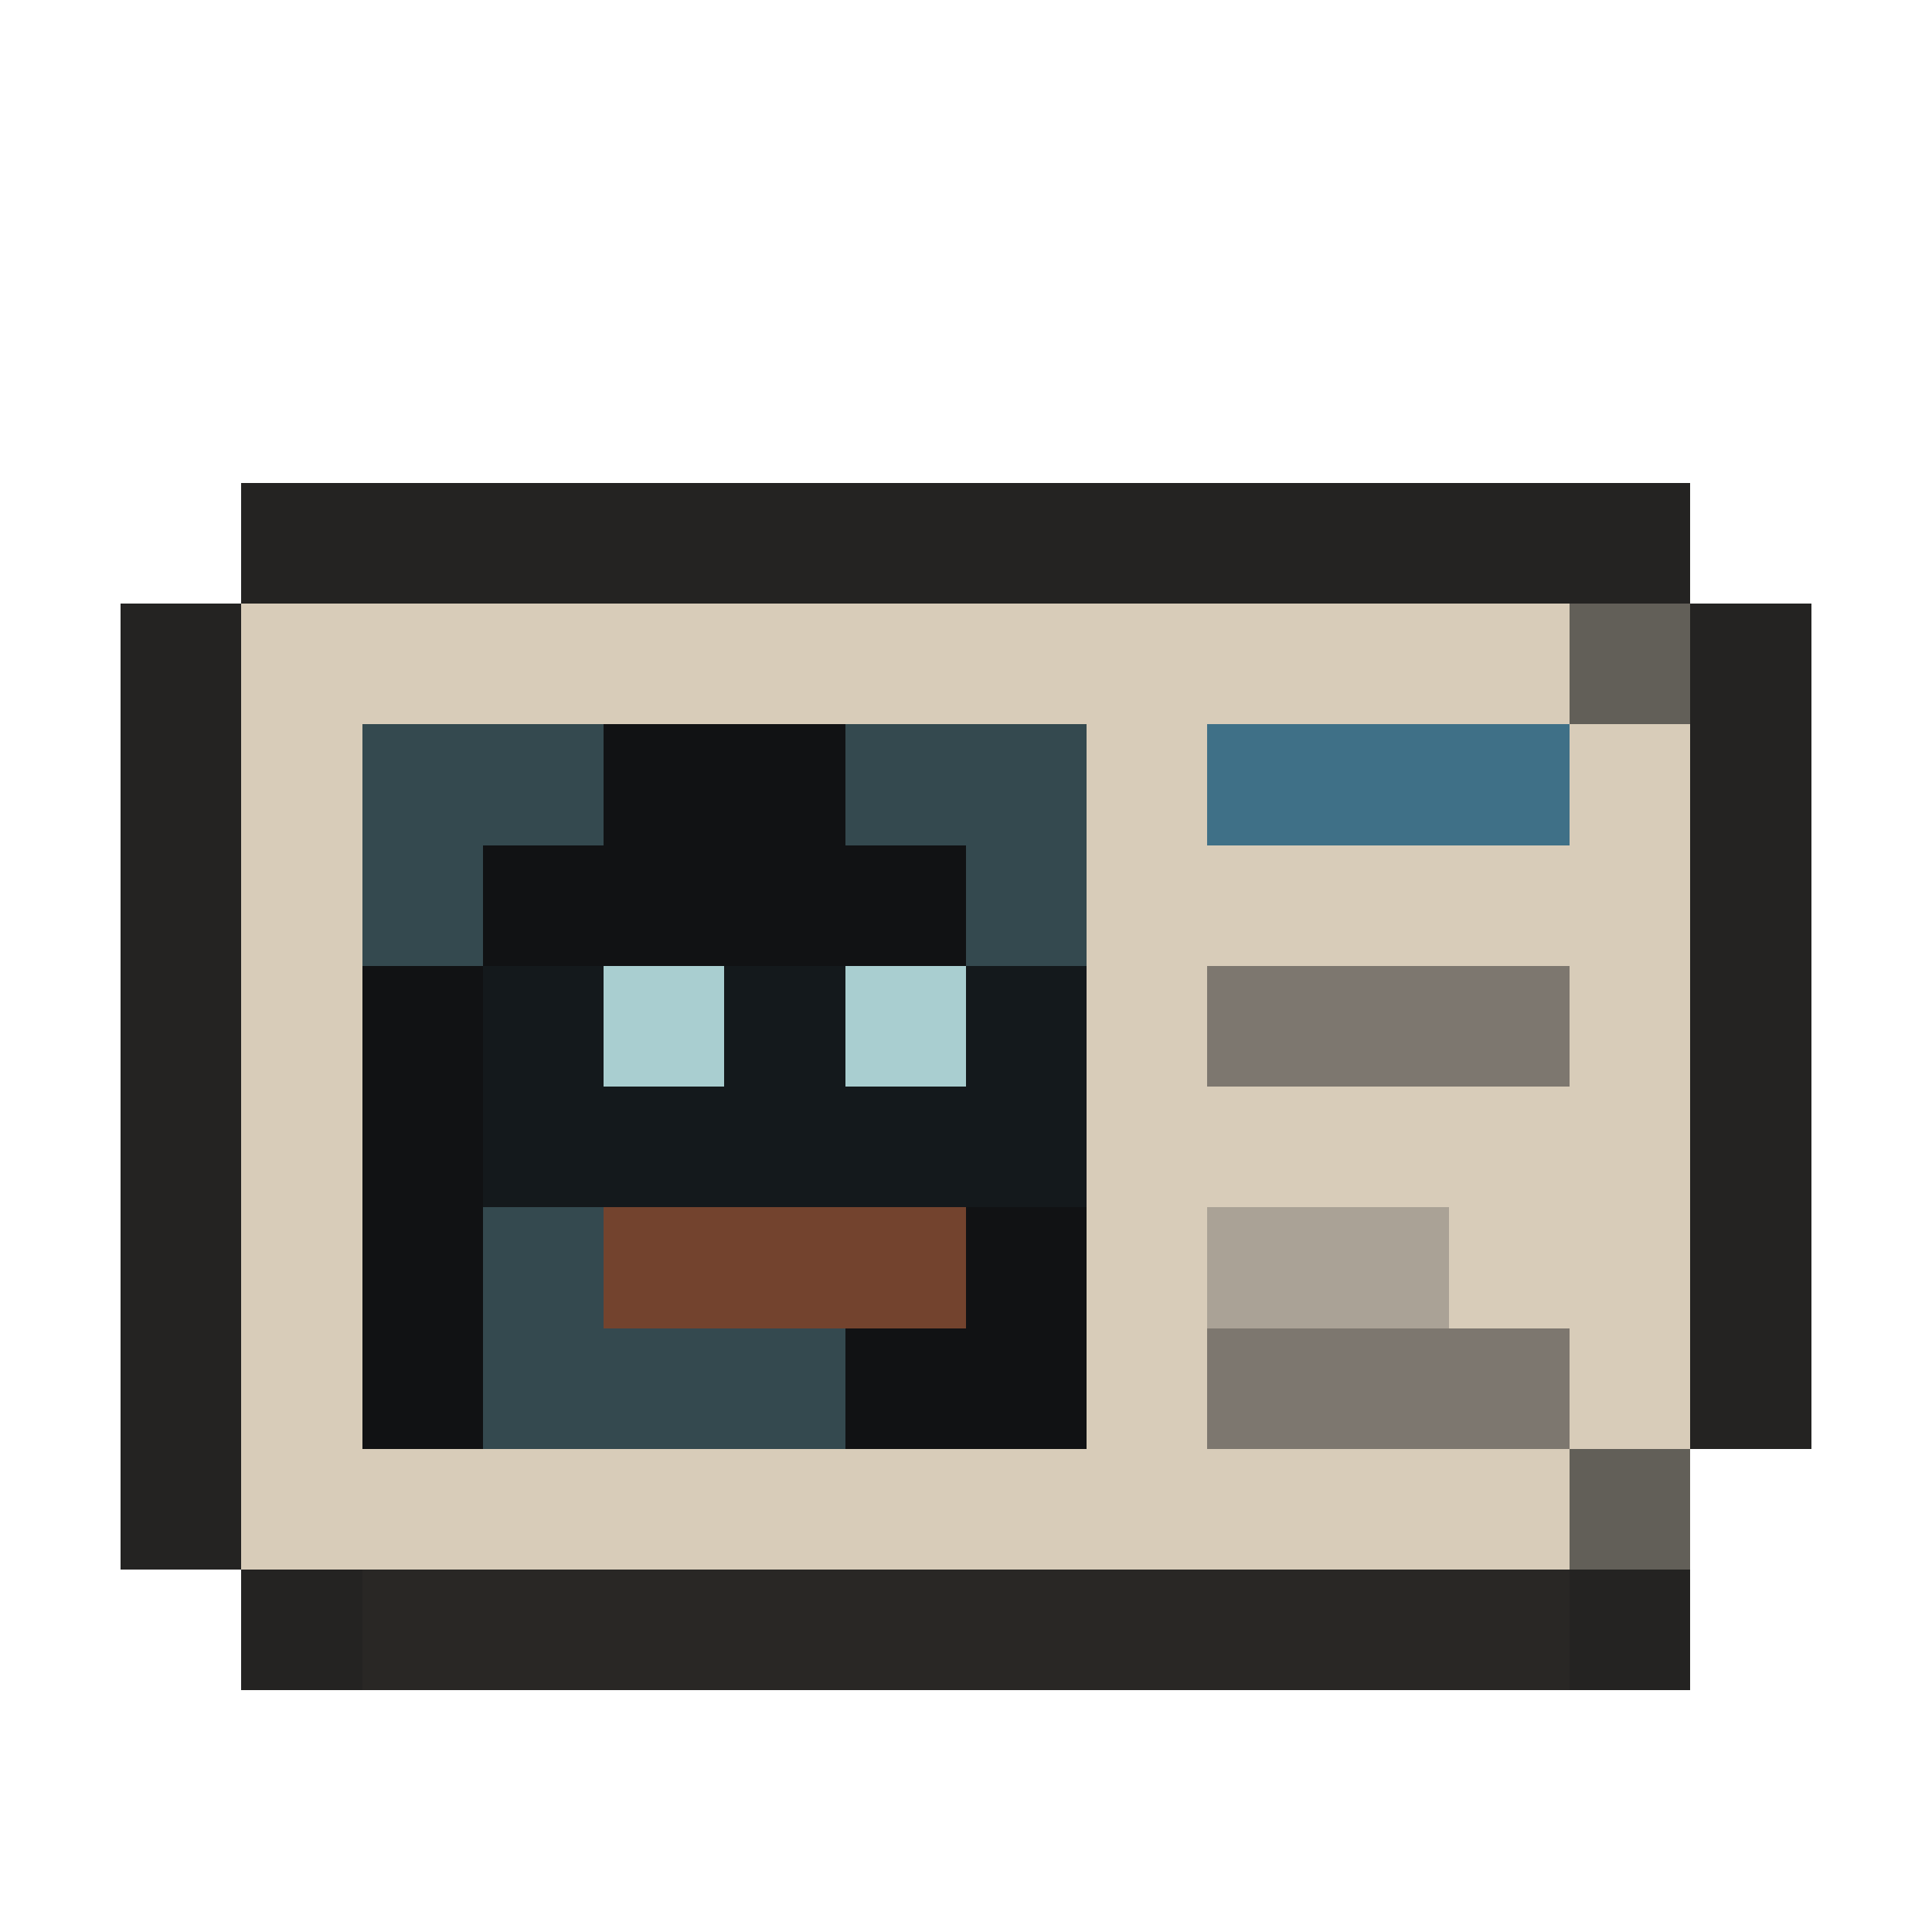
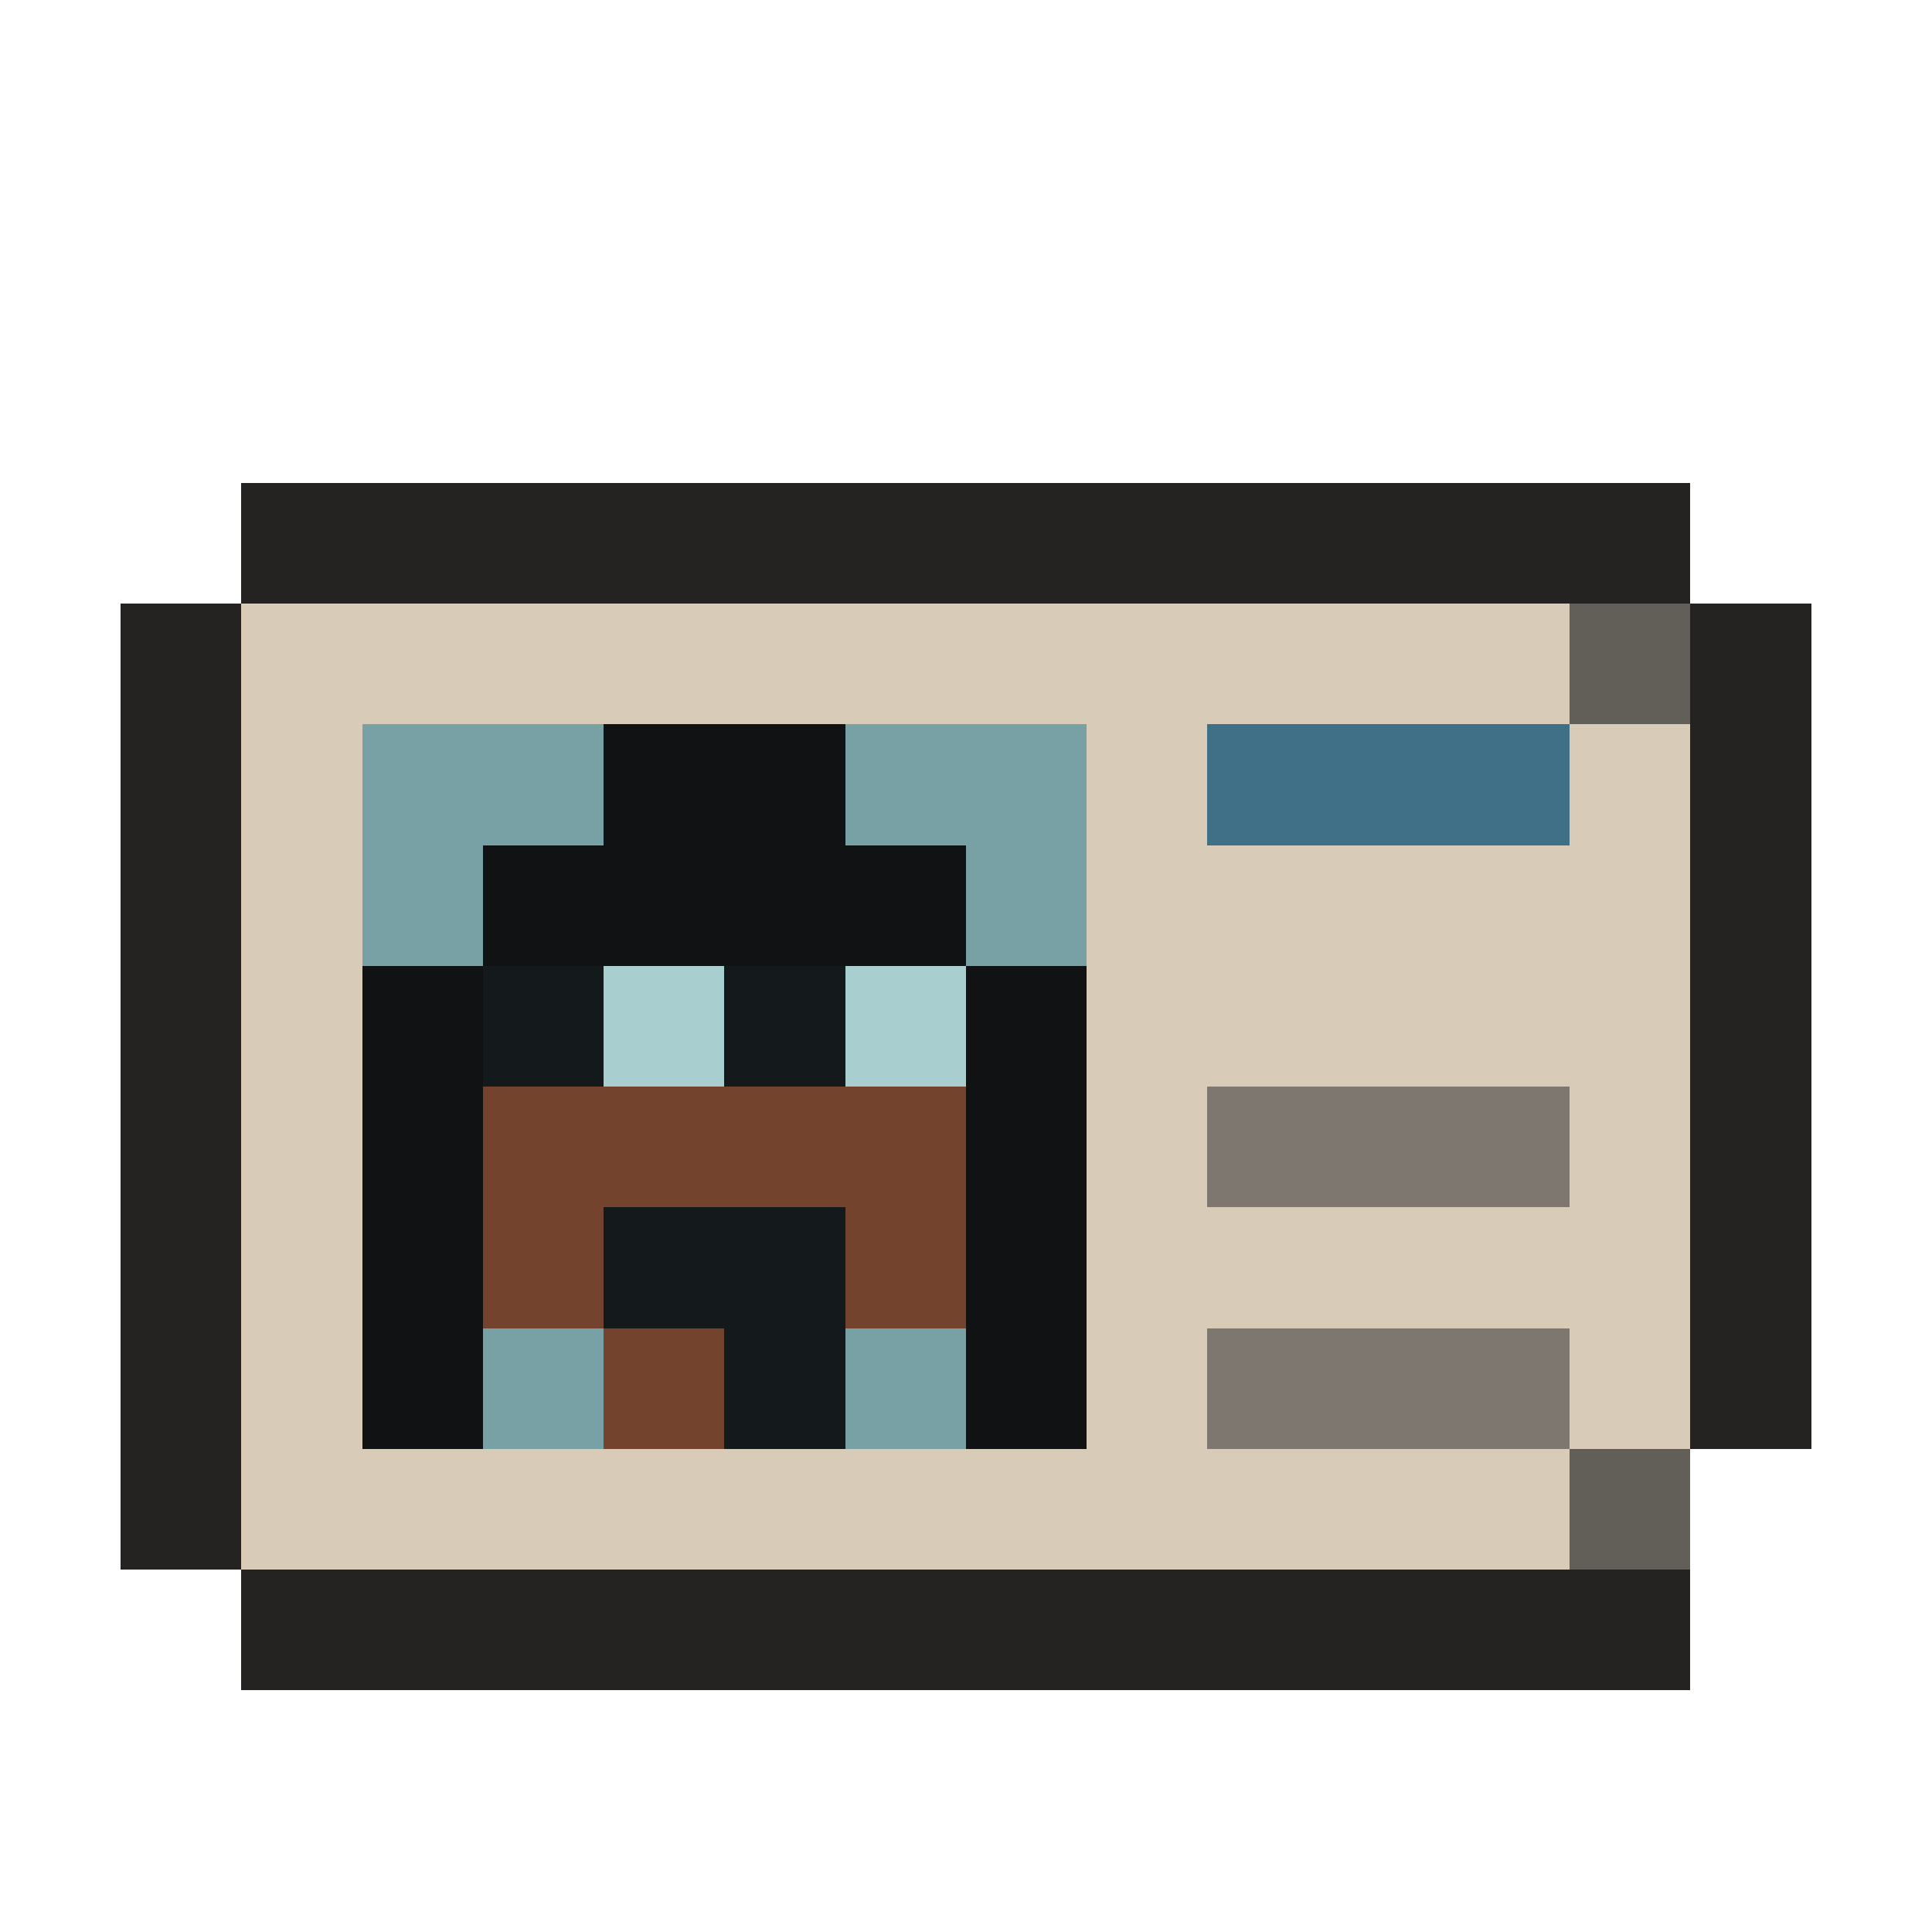
<svg xmlns="http://www.w3.org/2000/svg" viewBox="0 0 16 16" shape-rendering="crispEdges" data-m98-concept="about-myles" data-m98-grid="16">
  <path fill="#242322" d="M2 4H14V5H15V12H14V14H2V13H1V5H2Z" />
  <rect fill="#625f58" x="2" y="5" width="12" height="8" />
  <path fill="#d8ccb9" d="M2 5H13V6H14V12H13V13H2Z" />
-   <rect fill="#34494f" x="3" y="6" width="6" height="6" />
-   <path fill="#111214" d="M5 6H7V7H8V8H9V12H7V10H6V8H5V10H4V12H3V8H4V7H5Z" />
-   <rect fill="#73432e" x="5" y="8" width="3" height="3" />
+   <rect fill="#78a1a6" x="3" y="6" width="6" height="6" />
+   <path fill="#111214" d="M5 6H7V7H8V8H9V12H8V11H7V10H5V11H4V12H3V8H4V7H5Z" />
+   <path fill="#73432e" d="M5 8H7V9H8V11H7V12H5V11H4V9H5Z" />
  <rect fill="#9a5e3e" x="5" y="8" width="2" height="1" />
-   <rect fill="#14191c" x="4" y="8" width="5" height="2" />
+   <rect fill="#14191c" x="4" y="8" width="4" height="1" />
  <rect fill="#a9ced0" x="5" y="8" width="1" height="1" />
  <rect fill="#a9ced0" x="7" y="8" width="1" height="1" />
+   <rect fill="#14191c" x="5" y="10" width="2" height="1" />
+   <rect fill="#14191c" x="6" y="11" width="1" height="1" />
  <rect fill="#3f7087" x="10" y="6" width="3" height="1" />
-   <rect fill="#7d776f" x="10" y="8" width="3" height="1" />
-   <rect fill="#aaa296" x="10" y="10" width="2" height="1" />
+   <rect fill="#7d776f" x="10" y="9" width="3" height="1" />
  <rect fill="#7d776f" x="10" y="11" width="3" height="1" />
-   <rect fill="#292725" x="3" y="13" width="10" height="1" />
</svg>
